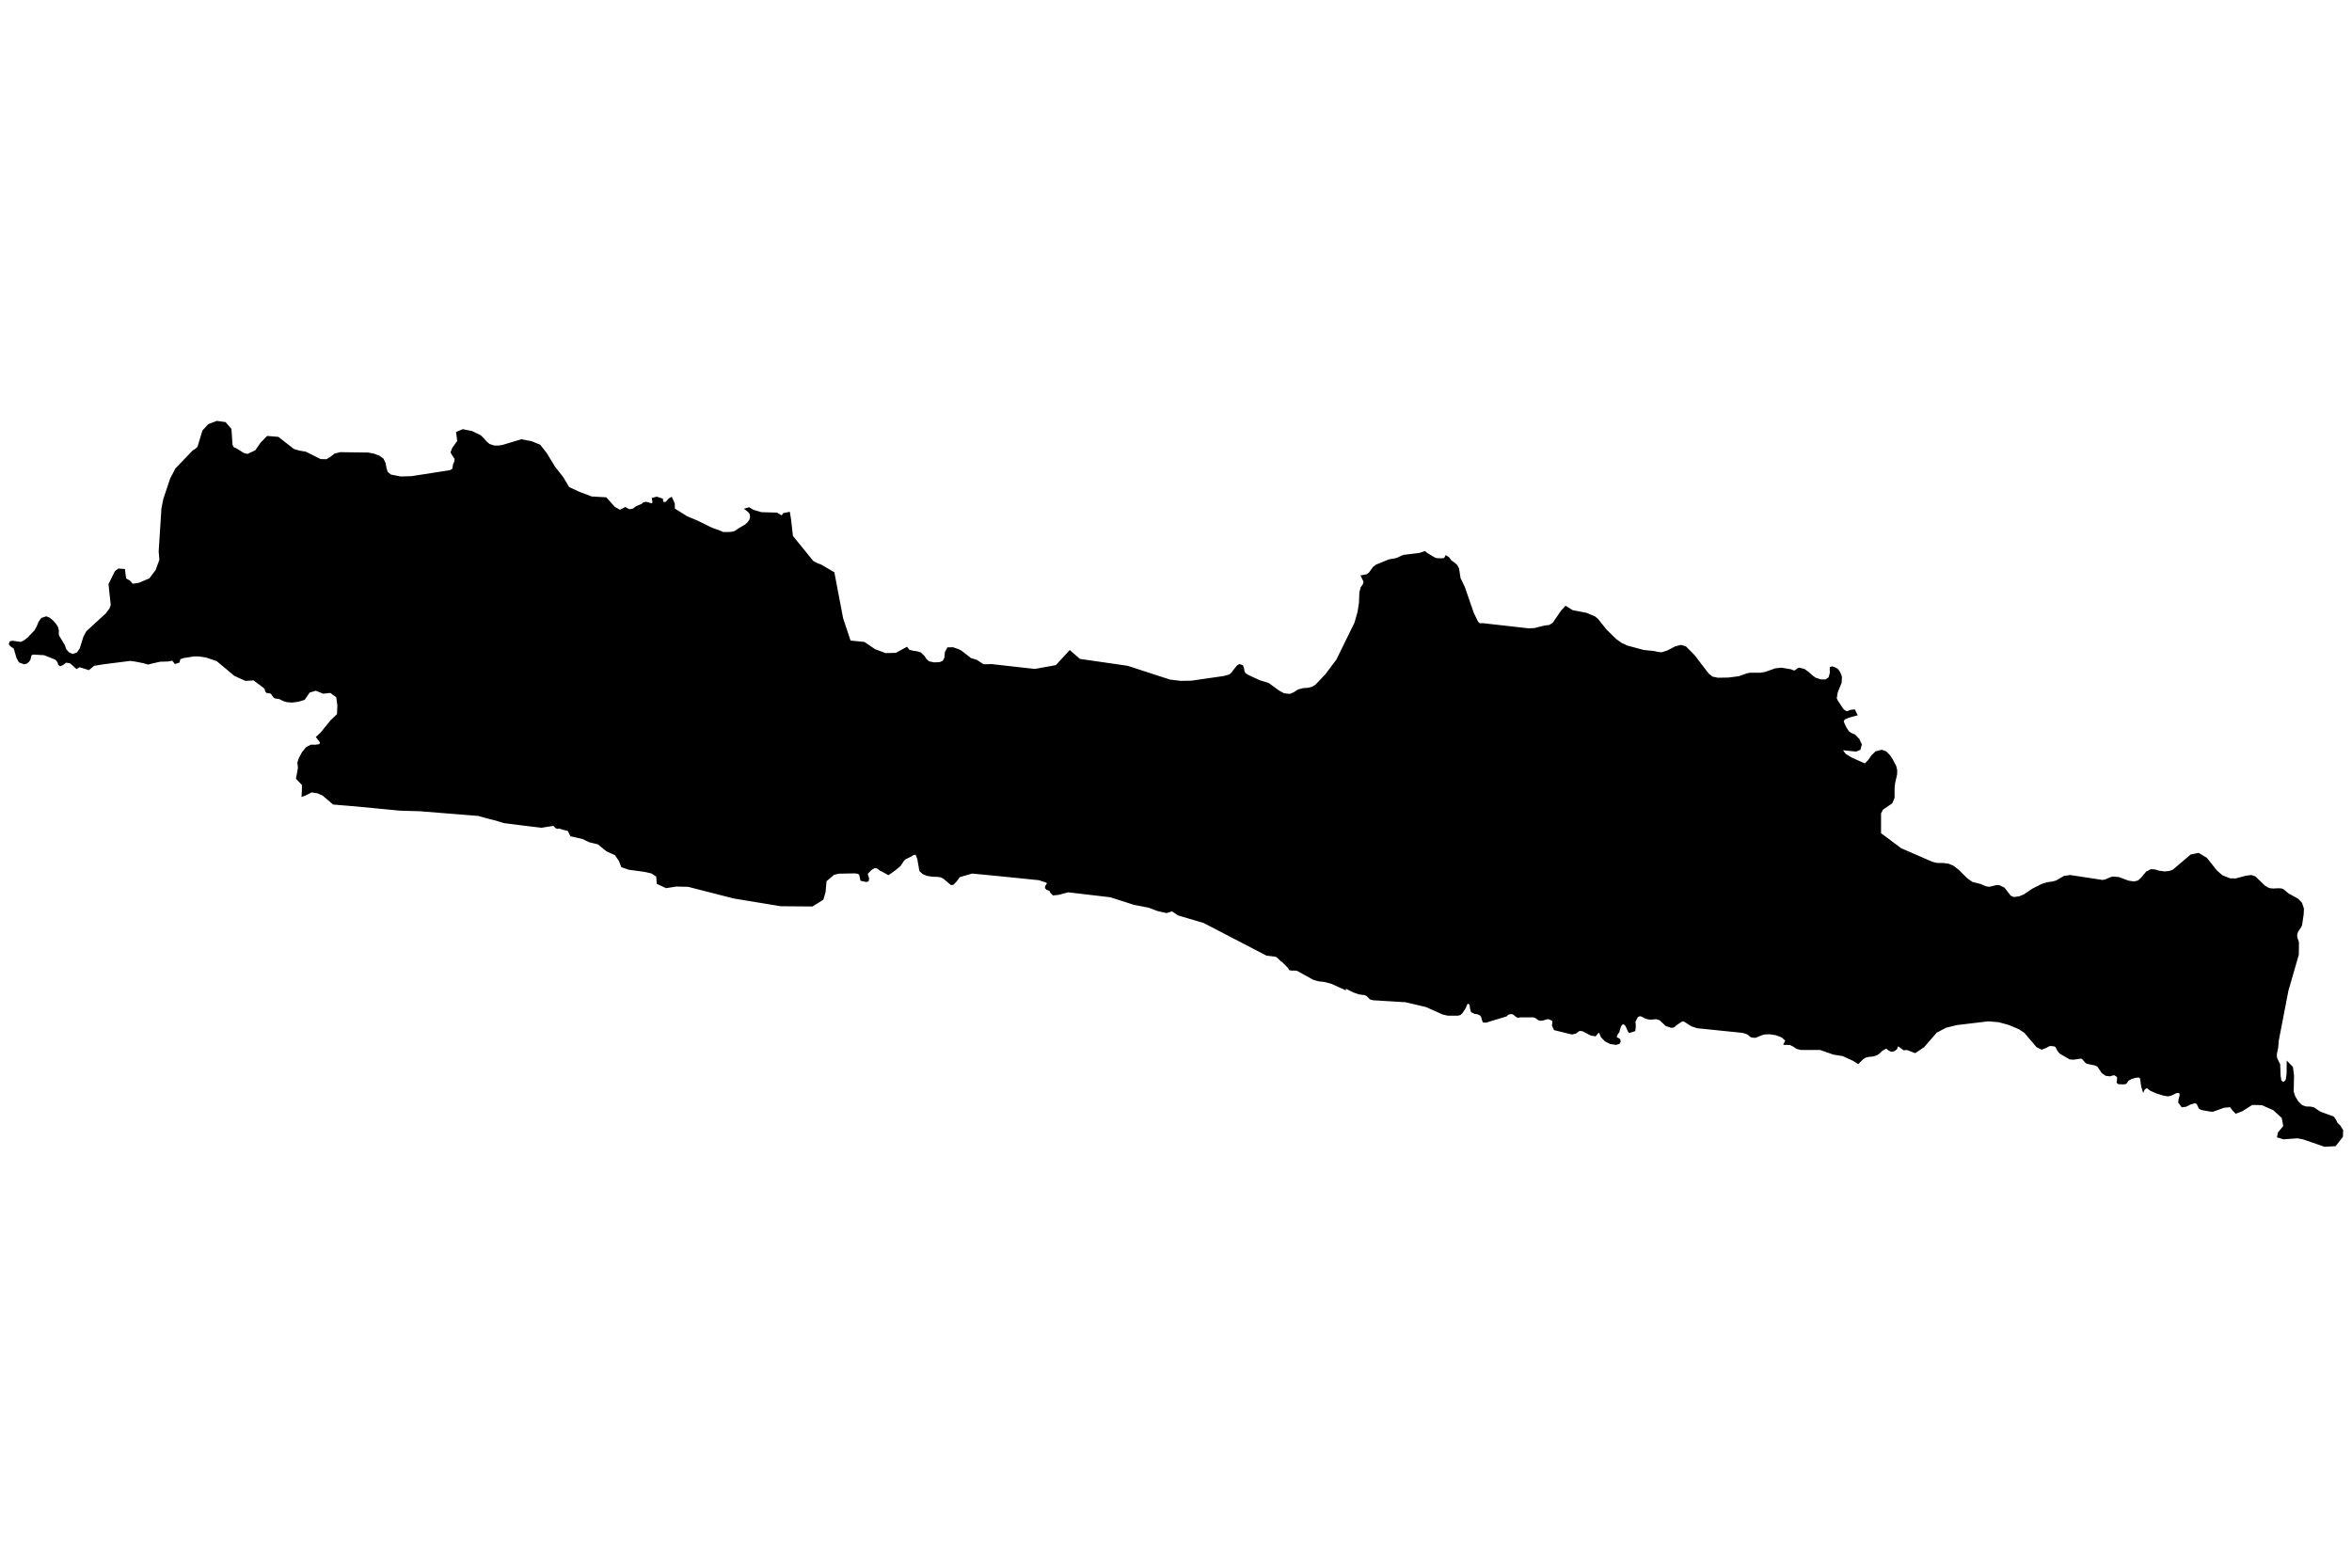
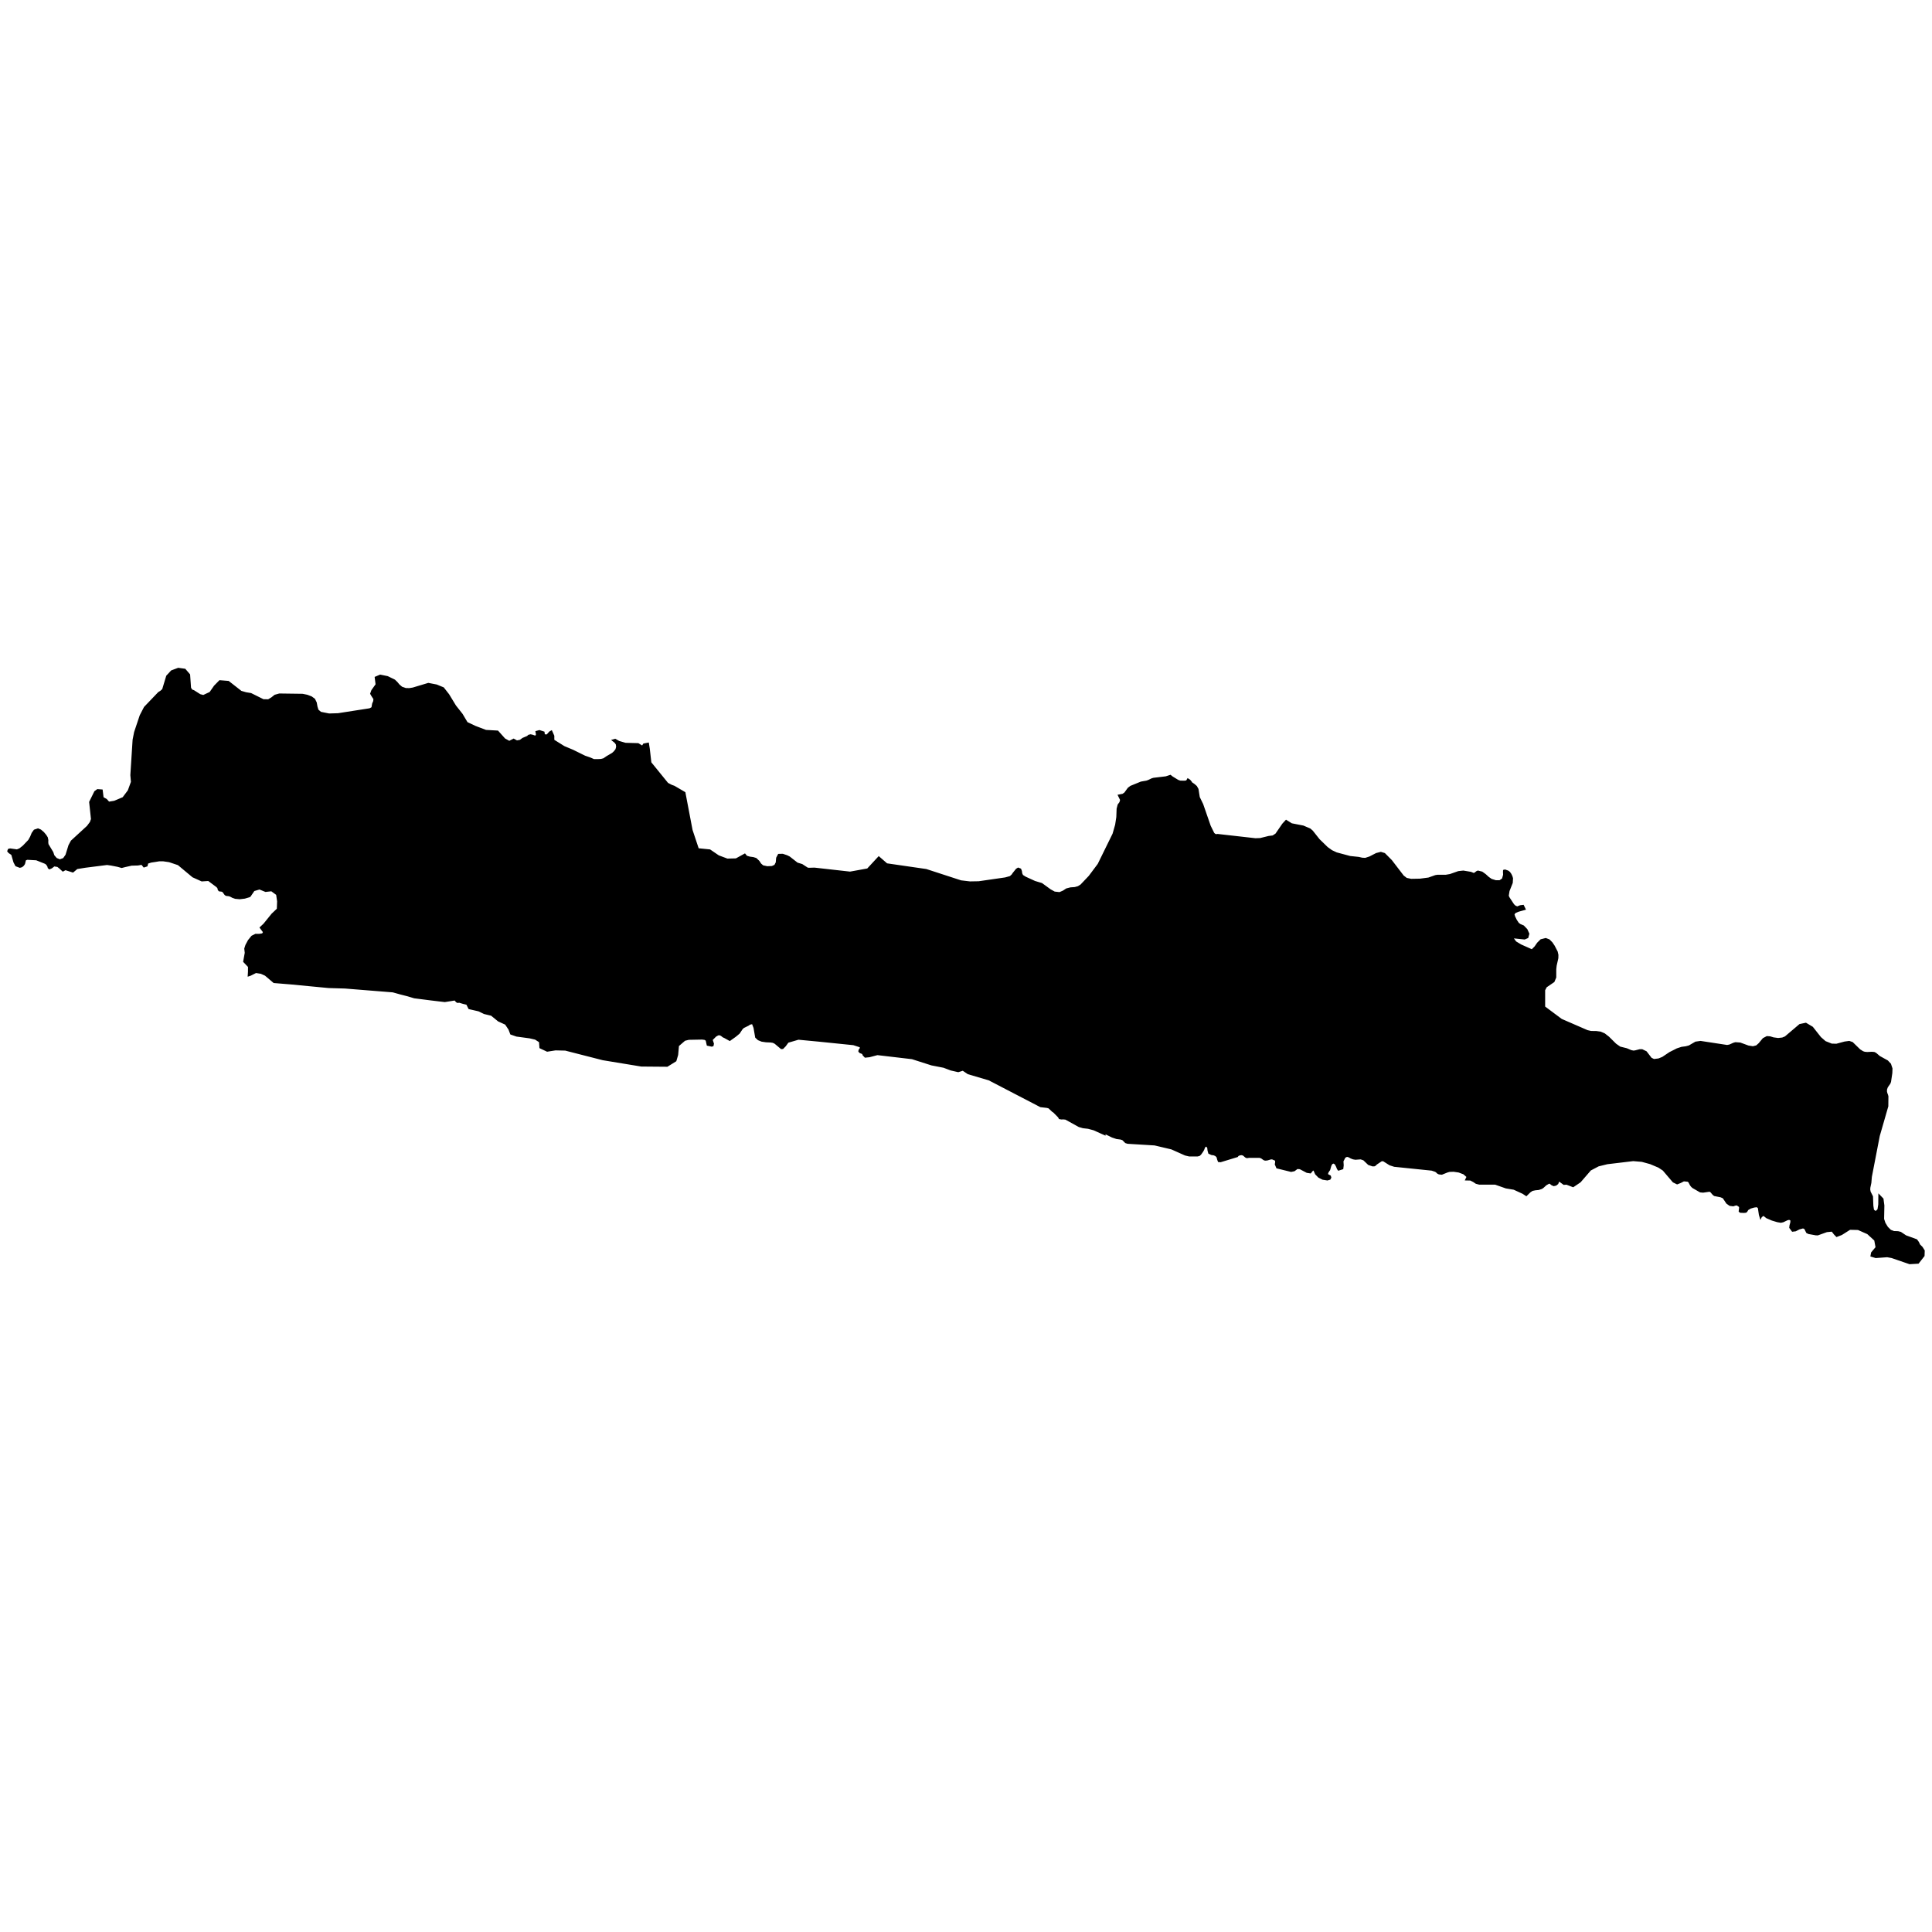
- <svg xmlns="http://www.w3.org/2000/svg" version="1.1" baseProfile="tiny" width="1200" height="800" viewBox="0 0 1200 800">
-   <g>
-     <g stroke="#000000" stroke-width=".98" fill="#000000">
-       <path d="m598.08 464.54l3.27 2.2 12.94 3.81 32.02 16.64 4.01.47 1.17.31 2.41 2.26.62.36 3.09 3.13.46.9 1.14.21 1.41-.03 1.31.16 8.33 4.6 2.47.71 3.15.36 3.53.94 6.78 3.06 0-.86 4.64 2.29 2.69.91 2.63.35 1.24.42 1.81 1.81 1.24.39 16.76 1.02 10.51 2.48 8.5 3.79 2.42.57 5.18 0 1.06-.27.77-.7 1.22-1.73.6-1.05.47-1.25.59-.93.95-.18.84 1.1.19 1.76.45 1.63 1.58.74 1.42.19 1.24.55.91.96.35 1.41.47 1.26 1.18.09 10.36-3.15.48-.63 1.12-.48 1.3-.13 1.02.38 1.36 1.17.72.32 1.38-.19 6.52 0 1.18.38 1.48 1.08.79.28 1.21-.09 2.22-.66.96-.05 2.15.93.19 1.12-.24 1.53.89 2.06 8.74 2.15 1.91-.4 1.91-1.41 1.73.14 4.32 2.27 2.11.33 1.41-1.73.87 0 1.09 2.5 1.88 1.92 2.44 1.25 2.84.44 1.48-.41.48-.9-.26-.89-1.82-.98.25-1.22.72-1.21.41-.5.78-2.72.68-1.21 1.11-.51 1.17.68.83 1.54.6 1.53.51.69 2.49-.79.24-1.99-.16-2.58 1.32-2.57 1.34-.63 1.2.3 1.24.71 1.41.56 1.43.24 3.3-.24 1.89.65 3.02 2.89 2.52.83 1.09-.06.56-.37.58-.61 3.16-2.12 1.2-.06 4.05 2.56 2.79.91 23.3 2.39 2.28.78.76.53.57.59.87.44 1.69.18 3.38-1.36 1.36-.38 2.61-.09 3.24.47 3.12 1.18 2.26 2-.34.49-.6 1.26 2.79.06 1.88.94 1.64 1.09 2.01.53 9.9 0 6.67 2.34 4.9.81 5.58 2.56 2.08 1.36 2.24-2.2 1.45-.97 1.88-.4 2.07-.19 1.86-.61.92-.63 1.78-1.63 1.9-1.07.71.13 1.17.94 1.11.47 1.27-.29 1.07-.84.43-1.12.52-.71 2.98 2.17 1.67-.12 4.05 1.56 4.32-2.9 6.39-7.39 4.98-2.62 5.49-1.35 16.16-1.93 5.42.46 5.22 1.43 5.2 2.19 2.89 1.91 6.22 7.3 2.33 1.14 2.01-.79 2.1-1.08 2.59.25.74.58.82 1.62.63.93.84.81 4.64 2.68 1.73.16 4.06-.59.78.37 1.45 1.69.8.64 3.92.79 1.59.68 2.27 3.38 1.79 1.26 2.07.26 1.24-.42 1.08-.16 1.66 1.12.18.81-.27 2.2.53.46 2.25.1 1.14-.12.49-.39.7-1.18 1.72-.99 2.16-.64 1.94-.25.97.85.64 4.35.58 1.86.31-.67.32-.27.46-.27.64-.61 2.1 1.67 3.28 1.41 3.28.99 2.18.37 1.38-.3 2.6-1.24 1.27-.3 1.21.66-.1 1.55-.49 1.77-.16 1.35 1.52 2.06 1.88-.23 2.21-1.14 2.48-.69 1.21.54 1.17 2.41 1.08.55 4.5.82 1.15.03 5.59-2.01 3.37-.33 1.48 1.93 1.33 1.37 3.01-1.16 5.17-3.27 5.17.12 5.95 2.64 4.51 4.12.84 4.55-2.8 3.33-.36 1.94 2.78.85 7.13-.52 2.82.52 11.1 3.81 5.29-.3 3.49-4.47.11-3.14-1.28-2.04-1.54-1.53-.75-1.59-1.05-1.47-6.72-2.45-3.19-2.14-1.61-.4-2.53-.08-2.13-.8-2.01-1.99-1.57-2.58-.86-2.59.17-8.38-.54-4.07-2.22-2.3-.06 5.72-.51 3.25-1.54 1.41-1.55-1.12-.42-2.69-.22-5.78-1.46-2.9-.27-1.46.09-1.28.62-2.94.31-3.7 4.91-25.41 5.31-18.41.06-6.09-.23-.88-.37-.93-.29-1.1.02-1.43.53-1.52 1.61-2.32.36-.97.8-5.39.1-2.77-.9-2.72-1.8-1.92-4.96-2.74-2.25-1.93-.99-.5-1.45-.12-2.8.14-1.65-.14-1.17-.38-1.92-1.22-4.61-4.49-1.9-.65-2.75.37-5.17 1.38-3-.08-4.03-1.61-2.96-2.59-5.01-6.35-4.02-2.4-3.72.78-8.99 7.64-1.84.75-2.67.29-2.95-.4-2.08-.64-1.88-.13-2.23 1.17-2.6 3.12-1.61 1.43-2.27.58-2.89-.45-5.07-1.86-2.91-.21-1.14.32-2.51 1.13-1.54.28-16.49-2.52-3.03.43-4.02 2.34-2.01.54-2.67.36-2.79.91-4.55 2.3-4.45 2.99-2.46 1-3.01.37-1.77-.87-3.08-4.02-2.5-1.21-1.45.02-2.72.69-1.1.16-1.55-.31-2.77-1.17-4.14-1.03-2.68-1.87-4.46-4.41-2.56-1.99-2.38-1.02-2.64-.35-3.26-.04-2.34-.55-16.07-6.99-10.55-7.87 0-10.5 1.08-2.07 4.73-3.23 1.09-2.58.01-5.12.25-2.23 1.04-4.62.04-1.95-.43-1.95-1.86-3.58-1.35-2-1.7-1.71-2.05-.78-2.92.74-1.98 1.95-1.67 2.39-1.97 1.97-6.98-3.12-3.21-1.94-2.07-2.85 7.66.79 1.85-.79.62-2.26-1.17-2.6-2.06-2.15-2.12-.9-1.11-.86-1.29-1.95-1.07-2.2-.45-1.52.9-1.12 2.04-.87 4.04-1.13-1.06-2.17-1.78.21-1.85.75-1.35-.53-1.07-1-2.83-4.3-.56-1.23.5-3.1 2-5.05.16-2.73-.34-1.14-.62-1.33-.8-1.16-.9-.7-1.85-.66-.71.18-.04.94.08 1.67-.72 2.62-1.81 1.24-2.54.01-2.78-.87-1.87-1.31-1.87-1.71-2.07-1.49-2.48-.62-.76.34-.86.71-.93.47-1.89-.74-4.63-.78-3.01.33-5.19 1.82-2.59.44-5.2 0-1.33.23-4.26 1.51-5.34.7-5.53.1-2.9-.61-2.04-1.58-7.33-9.56-4.26-4.3-2.24-.69-2.78.7-4.08 2.11-2.78.92-2.03-.12-2.12-.49-5.34-.56-8.46-2.27-2.98-1.4-2.76-1.98-2.82-2.74-2.29-2.22-4.2-5.3-1.43-1.23-4.18-1.78-7.23-1.41-3.35-2.09-1.97 2.14-4.26 6.21-1.95 1.29-2.61.33-5.27 1.3-3.02.11-23.48-2.65-.8.12-.78-.15-.93-.81-2.24-4.55-4.67-13.47-2.14-4.4-.79-5.02-.94-1.68-1.38-1.19-1.65-1.14-.14-.39-.94-1.14-1.08-.69-.5.94-.55.37-1.3.13-2.49-.07-1.36-.49-3.5-2.14-1.17-.93-2.74.9-7.7.92-1.08.33-1.97.96-1.27.45-3.42.6-6.4 2.61-1.48 1.12-2.12 2.92-1.31.93-2.6.5 1.37 2.8-.44 1.61-1.11 1.5-.62 2.42-.19 5.18-.74 4.83-1.61 5.63-9.25 18.85-5.63 7.52-5.17 5.44-1.74 1.08-2.07.58-2.71.19-2.47.64-2.02 1.33-2.29.99-3.2-.35-2.66-1.47-5.27-3.84-4.33-1.31-5.84-2.67-1.84-1.16-.57-1.25-.19-1.44-.47-1.21-1.37-.52-.98.6-2.14 2.66-.41.7-1.36 1.26-3.11.86-16.48 2.38-5.47.1-5.61-.66-21.59-7.03-24.49-3.55-4.94-4.29-6.92 7.47-10.92 1.98-22.13-2.48-3.35.1-.96-.1-3.46-2.25-2.96-.9-4.88-3.82-1.51-.75-2.62-.88-2.47.06-1.09 2.06-.25 2.87-.92 1.77-1.84.84-3.04.13-2.76-.6-1.41-1.25-1.05-1.61-1.06-1.02-.7-.66-1.71-.53-2.21-.31-1.95-.57-1.05-1.29-5.4 2.97-5.5.13-5.49-2.06-5.35-3.65-7.28-.72-3.91-11.73-4.43-23.26-6.55-3.83-1.66-.6-2.43-1.27-10.52-12.95-.98-8.62-.54-3.33-2.69.54-.86 1.4-2.69-1.62-7.86-.21-4.1-1.19-2.26-1.29-1.51.43 1.51 1.19.86 1.18.22 1.62-.43 1.72-1.08 1.4-1.02.95-.43.31-3.18 1.86-2.05 1.4-1.62.43-2.04.11-2.48 0-2.48-1.08-3.13-1.07-7.45-3.67-5.46-2.29-6.53-4.08 0-2.7-1.3-2.91-.97.54-1.74 1.94-1.84-.11-.22-1.73-2.7-.87-1.96.54.31 1.65-.37 1.13-.94.04-1.25-.46-1.27-.28-1.17.28-.71.69-2.94 1.24-1.6 1.2-2.11.4-2.01-1.1-2.71 1.4-2.91-1.61-4.31-4.82-7.33-.41-6.63-2.52-5.12-2.42-3.11-5.23-4.12-5.23-4.23-6.95-3.23-4.14-4.23-1.73-5.03-.97-9.56 2.87-2.22.36-2.29-.05-2.48-.85-1.72-1.46-1.35-1.61-1.43-1.37-4.32-2.11-4.54-.92-2.93 1.24.56 4.4-2.67 3.75-.7 1.95.77 1.32 1.25 1.92-.14 1.46-.68 1.61-.43 2.45-1.47.78-.66.11-19.04 2.97-5.63.17-5.22-1.04-1.79-1.52-.68-2.21-.17-.98-.26-1.44-1.03-2.11-1.9-1.37-2.59-.98-2.84-.57-14.37-.19-2.74.76-1.97 1.57-2.11 1.27-3.2-.06-7.68-3.82-3.09-.51-3.02-.87-7.87-6.16-5.35-.44-3.17 3.23-2.78 3.99-4.23 1.98-2.13-.55-3.86-2.45-1.36-.54-.8-1.38-.57-8.18-2.77-3.22-4.1-.57-4.14 1.55-2.88 3.11-2.52 8.36-1.33 1.19-1.24.75-8.75 9.14-2.61 5.03-3.49 10.42-.92 4.66-1.4 21.95.36 4.26-1.97 5.42-3.33 4.44-5.45 2.3-3.51.56-1.55-1.76-2.13-1.17-.57-4.66-2.72-.21-1.57 1.15-3.15 6.39 1.14 10.63-.72 1.98-1.88 2.53-9.97 9.15-1.43 2.67-1.85 5.97-1.59 2.28-2.39.87-2.22-.9-1.63-1.87-.67-2.02-3.01-5.01-.15-1.29.05-1.32-.33-1.58-.87-1.4-1.46-1.73-1.72-1.45-1.57-.65-2.2.73-1.28 1.8-.94 2.28-1.2 2.16-3.48 3.64-2.17 1.71-1.76.72-4.26-.6-.93.22-.37.98.68.82 1.77 1.19 1.38 4.79 1.14 2.16 2.35.89 1.14-.31.95-.76.66-.98.59-2.44 1.23-.48 5.73.32 5.29 2.12.65.33.74.77.59.97.24.9.58.51 1.22-.53 1.15-.86.43-.43 2.31.35 1.32 1.04 1.92 1.79 1.56-.86 4.64 1.47 2.54-2.12 5.23-.84 13.45-1.7 2.58.36 4.09.8 2.42.69 2.23-.57 3.89-.86 3.96-.11 2.44-.44 1.34 1.65 1.75-.57.43-1.74 2.2-.7 2.61-.39 2.52-.42 2.42.01 3.75.54 5.65 1.89 9.07 7.57 5.52 2.49 4.15-.27 4.6 3.43.83.63.66.93.13.86.49.6 1.72.23.68.41 1.29 1.79.65.4 1.75.19 1.1.44 1.09.6 1.68.58 2.72.25 3.09-.37 2.87-.85.38-.23 2.44-3.58 3.52-1.04 3.76 1.53 3.71-.41 3.33 2.44.62 4.31-.19 4.82-3.36 3.18-5.01 6.19-2.25 2.12 2.08 2.78-.72 1.26-2.18.34-2.21-.03-2.24 1.12-2.08 2.56-1.56 2.92-.68 2.11.3 2.61-.98 5.42 3 3.14-.02 3.26-.15 2.31 1.23-.41 3.35-1.69 3.21.51 2.72 1.23 5.29 4.5 10.78.89 23.16 2.22 10.17.3 29.8 2.39 4.88 1.36 4.33 1.1 4.07 1.23 4.34.55 6.51.83 8.06.96 6.3-1 1.11 1.25.75.29.74-.18 2.55.77 2.33.56 1.35 2.71 5.99 1.37 3.4 1.65 4.49 1.09 4.37 3.55 4.47 2.04 2.17 3.26 1.08 2.85 3.53 1.22 8.14 1.1 3.54.82 2.7 1.76.27 3.66 4.34 2.04 5.15-.81 6.1.14 23.32 5.97 23.9 3.93 16.04.13 5.26-3.26 1.08-3.67.51-5.7 4.01-3.47 2.51-.63 8.36-.16 1.7.23.96.64.66 2.97 2.64.56.65-.22.22-1.11-.8-2.48 1.08-1.09 1.27-1.27 1.54-.85 1.26.01 1.02.59.89.72.8.34 3.25 1.8 3.45-2.45 1.35-1.12 1.01-.85 1.71-2.58.89-.9 3.1-1.53.84-.61 1.84-.44 1.06 2.79 1.02 5.89 1.5 1.4 2.12.87 2.62.39 2.86.12 1.52.23 1.3.64 3.86 3.24.86-.07 1.49-1.52 1.71-2.34 6.53-1.91 12.53 1.19 21.7 2.21 3.65 1.19.74.45.13.6-.92 1.38-.08.72.64.65.87.3.78.38.32.89 1.14 1.19 2.59-.27 4.97-1.31 21.59 2.53 12.1 3.87 7.51 1.46 4.5 1.7 4.51 1.03 2.91-.91z" />
+ <svg xmlns="http://www.w3.org/2000/svg" version="1.1" width="1200" height="1200" viewBox="0 0 1200 1200" id="svg8">
+   <defs id="defs12" />
+   <g id="g6" transform="translate(0,200.0039)">
+     <g stroke="#000000" stroke-width="0.98" fill="#000000" id="g4">
+       <path d="m 598.08,464.54 3.27,2.2 12.94,3.81 32.02,16.64 4.01,0.47 1.17,0.31 2.41,2.26 0.62,0.36 3.09,3.13 0.46,0.9 1.14,0.21 1.41,-0.03 1.31,0.16 8.33,4.6 2.47,0.71 3.15,0.36 3.53,0.94 6.78,3.06 v -0.86 l 4.64,2.29 2.69,0.91 2.63,0.35 1.24,0.42 1.81,1.81 1.24,0.39 16.76,1.02 10.51,2.48 8.5,3.79 2.42,0.57 h 5.18 l 1.06,-0.27 0.77,-0.7 1.22,-1.73 0.6,-1.05 0.47,-1.25 0.59,-0.93 0.95,-0.18 0.84,1.1 0.19,1.76 0.45,1.63 1.58,0.74 1.42,0.19 1.24,0.55 0.91,0.96 0.35,1.41 0.47,1.26 1.18,0.09 10.36,-3.15 0.48,-0.63 1.12,-0.48 1.3,-0.13 1.02,0.38 1.36,1.17 0.72,0.32 1.38,-0.19 h 6.52 l 1.18,0.38 1.48,1.08 0.79,0.28 1.21,-0.09 2.22,-0.66 0.96,-0.05 2.15,0.93 0.19,1.12 -0.24,1.53 0.89,2.06 8.74,2.15 1.91,-0.4 1.91,-1.41 1.73,0.14 4.32,2.27 2.11,0.33 1.41,-1.73 h 0.87 l 1.09,2.5 1.88,1.92 2.44,1.25 2.84,0.44 1.48,-0.41 0.48,-0.9 -0.26,-0.89 -1.82,-0.98 0.25,-1.22 0.72,-1.21 0.41,-0.5 0.78,-2.72 0.68,-1.21 1.11,-0.51 1.17,0.68 0.83,1.54 0.6,1.53 0.51,0.69 2.49,-0.79 0.24,-1.99 -0.16,-2.58 1.32,-2.57 1.34,-0.63 1.2,0.3 1.24,0.71 1.41,0.56 1.43,0.24 3.3,-0.24 1.89,0.65 3.02,2.89 2.52,0.83 1.09,-0.06 0.56,-0.37 0.58,-0.61 3.16,-2.12 1.2,-0.06 4.05,2.56 2.79,0.91 23.3,2.39 2.28,0.78 0.76,0.53 0.57,0.59 0.87,0.44 1.69,0.18 3.38,-1.36 1.36,-0.38 2.61,-0.09 3.24,0.47 3.12,1.18 2.26,2 -0.34,0.49 -0.6,1.26 2.79,0.06 1.88,0.94 1.64,1.09 2.01,0.53 h 9.9 l 6.67,2.34 4.9,0.81 5.58,2.56 2.08,1.36 2.24,-2.2 1.45,-0.97 1.88,-0.4 2.07,-0.19 1.86,-0.61 0.92,-0.63 1.78,-1.63 1.9,-1.07 0.71,0.13 1.17,0.94 1.11,0.47 1.27,-0.29 1.07,-0.84 0.43,-1.12 0.52,-0.71 2.98,2.17 1.67,-0.12 4.05,1.56 4.32,-2.9 6.39,-7.39 4.98,-2.62 5.49,-1.35 16.16,-1.93 5.42,0.46 5.22,1.43 5.2,2.19 2.89,1.91 6.22,7.3 2.33,1.14 2.01,-0.79 2.1,-1.08 2.59,0.25 0.74,0.58 0.82,1.62 0.63,0.93 0.84,0.81 4.64,2.68 1.73,0.16 4.06,-0.59 0.78,0.37 1.45,1.69 0.8,0.64 3.92,0.79 1.59,0.68 2.27,3.38 1.79,1.26 2.07,0.26 1.24,-0.42 1.08,-0.16 1.66,1.12 0.18,0.81 -0.27,2.2 0.53,0.46 2.25,0.1 1.14,-0.12 0.49,-0.39 0.7,-1.18 1.72,-0.99 2.16,-0.64 1.94,-0.25 0.97,0.85 0.64,4.35 0.58,1.86 0.31,-0.67 0.32,-0.27 0.46,-0.27 0.64,-0.61 2.1,1.67 3.28,1.41 3.28,0.99 2.18,0.37 1.38,-0.3 2.6,-1.24 1.27,-0.3 1.21,0.66 -0.1,1.55 -0.49,1.77 -0.16,1.35 1.52,2.06 1.88,-0.23 2.21,-1.14 2.48,-0.69 1.21,0.54 1.17,2.41 1.08,0.55 4.5,0.82 1.15,0.03 5.59,-2.01 3.37,-0.33 1.48,1.93 1.33,1.37 3.01,-1.16 5.17,-3.27 5.17,0.12 5.95,2.64 4.51,4.12 0.84,4.55 -2.8,3.33 -0.36,1.94 2.78,0.85 7.13,-0.52 2.82,0.52 11.1,3.81 5.29,-0.3 3.49,-4.47 0.11,-3.14 -1.28,-2.04 -1.54,-1.53 -0.75,-1.59 -1.05,-1.47 -6.72,-2.45 -3.19,-2.14 -1.61,-0.4 -2.53,-0.08 -2.13,-0.8 -2.01,-1.99 -1.57,-2.58 -0.86,-2.59 0.17,-8.38 -0.54,-4.07 -2.22,-2.3 -0.06,5.72 -0.51,3.25 -1.54,1.41 -1.55,-1.12 -0.42,-2.69 -0.22,-5.78 -1.46,-2.9 -0.27,-1.46 0.09,-1.28 0.62,-2.94 0.31,-3.7 4.91,-25.41 5.31,-18.41 0.06,-6.09 -0.23,-0.88 -0.37,-0.93 -0.29,-1.1 0.02,-1.43 0.53,-1.52 1.61,-2.32 0.36,-0.97 0.8,-5.39 0.1,-2.77 -0.9,-2.72 -1.8,-1.92 -4.96,-2.74 -2.25,-1.93 -0.99,-0.5 -1.45,-0.12 -2.8,0.14 -1.65,-0.14 -1.17,-0.38 -1.92,-1.22 -4.61,-4.49 -1.9,-0.65 -2.75,0.37 -5.17,1.38 -3,-0.08 -4.03,-1.61 -2.96,-2.59 -5.01,-6.35 -4.02,-2.4 -3.72,0.78 -8.99,7.64 -1.84,0.75 -2.67,0.29 -2.95,-0.4 -2.08,-0.64 -1.88,-0.13 -2.23,1.17 -2.6,3.12 -1.61,1.43 -2.27,0.58 -2.89,-0.45 -5.07,-1.86 -2.91,-0.21 -1.14,0.32 -2.51,1.13 -1.54,0.28 -16.49,-2.52 -3.03,0.43 -4.02,2.34 -2.01,0.54 -2.67,0.36 -2.79,0.91 -4.55,2.3 -4.45,2.99 -2.46,1 -3.01,0.37 -1.77,-0.87 -3.08,-4.02 -2.5,-1.21 -1.45,0.02 -2.72,0.69 -1.1,0.16 -1.55,-0.31 -2.77,-1.17 -4.14,-1.03 -2.68,-1.87 -4.46,-4.41 -2.56,-1.99 -2.38,-1.02 -2.64,-0.35 -3.26,-0.04 -2.34,-0.55 -16.07,-6.99 -10.55,-7.87 v -10.5 l 1.08,-2.07 4.73,-3.23 1.09,-2.58 0.01,-5.12 0.25,-2.23 1.04,-4.62 0.04,-1.95 -0.43,-1.95 -1.86,-3.58 -1.35,-2 -1.7,-1.71 -2.05,-0.78 -2.92,0.74 -1.98,1.95 -1.67,2.39 -1.97,1.97 -6.98,-3.12 -3.21,-1.94 -2.07,-2.85 7.66,0.79 1.85,-0.79 0.62,-2.26 -1.17,-2.6 -2.06,-2.15 -2.12,-0.9 -1.11,-0.86 -1.29,-1.95 -1.07,-2.2 -0.45,-1.52 0.9,-1.12 2.04,-0.87 4.04,-1.13 -1.06,-2.17 -1.78,0.21 -1.85,0.75 -1.35,-0.53 -1.07,-1 -2.83,-4.3 -0.56,-1.23 0.5,-3.1 2,-5.05 0.16,-2.73 -0.34,-1.14 -0.62,-1.33 -0.8,-1.16 -0.9,-0.7 -1.85,-0.66 -0.71,0.18 -0.04,0.94 0.08,1.67 -0.72,2.62 -1.81,1.24 -2.54,0.01 -2.78,-0.87 -1.87,-1.31 -1.87,-1.71 -2.07,-1.49 -2.48,-0.62 -0.76,0.34 -0.86,0.71 -0.93,0.47 -1.89,-0.74 -4.63,-0.78 -3.01,0.33 -5.19,1.82 -2.59,0.44 h -5.2 l -1.33,0.23 -4.26,1.51 -5.34,0.7 -5.53,0.1 -2.9,-0.61 -2.04,-1.58 -7.33,-9.56 -4.26,-4.3 -2.24,-0.69 -2.78,0.7 -4.08,2.11 -2.78,0.92 -2.03,-0.12 -2.12,-0.49 -5.34,-0.56 -8.46,-2.27 -2.98,-1.4 -2.76,-1.98 -2.82,-2.74 -2.29,-2.22 -4.2,-5.3 -1.43,-1.23 -4.18,-1.78 -7.23,-1.41 -3.35,-2.09 -1.97,2.14 -4.26,6.21 -1.95,1.29 -2.61,0.33 -5.27,1.3 -3.02,0.11 -23.48,-2.65 -0.8,0.12 -0.78,-0.15 -0.93,-0.81 -2.24,-4.55 -4.67,-13.47 -2.14,-4.4 -0.79,-5.02 -0.94,-1.68 -1.38,-1.19 -1.65,-1.14 -0.14,-0.39 -0.94,-1.14 -1.08,-0.69 -0.5,0.94 -0.55,0.37 -1.3,0.13 -2.49,-0.07 -1.36,-0.49 -3.5,-2.14 -1.17,-0.93 -2.74,0.9 -7.7,0.92 -1.08,0.33 -1.97,0.96 -1.27,0.45 -3.42,0.6 -6.4,2.61 -1.48,1.12 -2.12,2.92 -1.31,0.93 -2.6,0.5 1.37,2.8 -0.44,1.61 -1.11,1.5 -0.62,2.42 -0.19,5.18 -0.74,4.83 -1.61,5.63 -9.25,18.85 -5.63,7.52 -5.17,5.44 -1.74,1.08 -2.07,0.58 -2.71,0.19 -2.47,0.64 -2.02,1.33 -2.29,0.99 -3.2,-0.35 -2.66,-1.47 -5.27,-3.84 -4.33,-1.31 -5.84,-2.67 -1.84,-1.16 -0.57,-1.25 -0.19,-1.44 -0.47,-1.21 -1.37,-0.52 -0.98,0.6 -2.14,2.66 -0.41,0.7 -1.36,1.26 -3.11,0.86 -16.48,2.38 -5.47,0.1 -5.61,-0.66 -21.59,-7.03 -24.49,-3.55 -4.94,-4.29 -6.92,7.47 -10.92,1.98 -22.13,-2.48 -3.35,0.1 -0.96,-0.1 -3.46,-2.25 -2.96,-0.9 -4.88,-3.82 -1.51,-0.75 -2.62,-0.88 -2.47,0.06 -1.09,2.06 -0.25,2.87 -0.92,1.77 -1.84,0.84 -3.04,0.13 -2.76,-0.6 -1.41,-1.25 -1.05,-1.61 -1.06,-1.02 -0.7,-0.66 -1.71,-0.53 -2.21,-0.31 -1.95,-0.57 -1.05,-1.29 -5.4,2.97 -5.5,0.13 -5.49,-2.06 -5.35,-3.65 -7.28,-0.72 -3.91,-11.73 -4.43,-23.26 -6.55,-3.83 -1.66,-0.6 -2.43,-1.27 -10.52,-12.95 -0.98,-8.62 -0.54,-3.33 -2.69,0.54 -0.86,1.4 -2.69,-1.62 -7.86,-0.21 -4.1,-1.19 -2.26,-1.29 -1.51,0.43 1.51,1.19 0.86,1.18 0.22,1.62 -0.43,1.72 -1.08,1.4 -1.02,0.95 -0.43,0.31 -3.18,1.86 -2.05,1.4 -1.62,0.43 -2.04,0.11 h -2.48 l -2.48,-1.08 -3.13,-1.07 -7.45,-3.67 -5.46,-2.29 -6.53,-4.08 v -2.7 l -1.3,-2.91 -0.97,0.54 -1.74,1.94 -1.84,-0.11 -0.22,-1.73 -2.7,-0.87 -1.96,0.54 0.31,1.65 -0.37,1.13 -0.94,0.04 -1.25,-0.46 -1.27,-0.28 -1.17,0.28 -0.71,0.69 -2.94,1.24 -1.6,1.2 -2.11,0.4 -2.01,-1.1 -2.71,1.4 -2.91,-1.61 -4.31,-4.82 -7.33,-0.41 -6.63,-2.52 -5.12,-2.42 -3.11,-5.23 -4.12,-5.23 -4.23,-6.95 -3.23,-4.14 -4.23,-1.73 -5.03,-0.97 -9.56,2.87 -2.22,0.36 -2.29,-0.05 -2.48,-0.85 -1.72,-1.46 -1.35,-1.61 -1.43,-1.37 -4.32,-2.11 -4.54,-0.92 -2.93,1.24 0.56,4.4 -2.67,3.75 -0.7,1.95 0.77,1.32 1.25,1.92 -0.14,1.46 -0.68,1.61 -0.43,2.45 -1.47,0.78 -0.66,0.11 -19.04,2.97 -5.63,0.17 -5.22,-1.04 -1.79,-1.52 -0.68,-2.21 -0.17,-0.98 -0.26,-1.44 -1.03,-2.11 -1.9,-1.37 -2.59,-0.98 -2.84,-0.57 -14.37,-0.19 -2.74,0.76 -1.97,1.57 -2.11,1.27 -3.2,-0.06 -7.68,-3.82 -3.09,-0.51 -3.02,-0.87 -7.87,-6.16 -5.35,-0.44 -3.17,3.23 -2.78,3.99 -4.23,1.98 -2.13,-0.55 -3.86,-2.45 -1.36,-0.54 -0.8,-1.38 -0.57,-8.18 -2.77,-3.22 -4.1,-0.57 -4.14,1.55 -2.88,3.11 -2.52,8.36 -1.33,1.19 -1.24,0.75 -8.75,9.14 -2.61,5.03 -3.49,10.42 -0.92,4.66 -1.4,21.95 0.36,4.26 -1.97,5.42 -3.33,4.44 -5.45,2.3 -3.51,0.56 -1.55,-1.76 -2.13,-1.17 -0.57,-4.66 -2.72,-0.21 -1.57,1.15 -3.15,6.39 1.14,10.63 -0.72,1.98 -1.88,2.53 -9.97,9.15 -1.43,2.67 -1.85,5.97 -1.59,2.28 -2.39,0.87 -2.22,-0.9 -1.63,-1.87 -0.67,-2.02 -3.01,-5.01 -0.15,-1.29 0.05,-1.32 -0.33,-1.58 -0.87,-1.4 -1.46,-1.73 -1.72,-1.45 -1.57,-0.65 -2.2,0.73 -1.28,1.8 -0.94,2.28 -1.2,2.16 -3.48,3.64 -2.17,1.71 -1.76,0.72 -4.26,-0.6 -0.93,0.22 -0.37,0.98 0.68,0.82 1.77,1.19 1.38,4.79 1.14,2.16 2.35,0.89 1.14,-0.31 0.95,-0.76 0.66,-0.98 0.59,-2.44 1.23,-0.48 5.73,0.32 5.29,2.12 0.65,0.33 0.74,0.77 0.59,0.97 0.24,0.9 0.58,0.51 1.22,-0.53 1.15,-0.86 0.43,-0.43 2.31,0.35 1.32,1.04 1.92,1.79 1.56,-0.86 4.64,1.47 2.54,-2.12 5.23,-0.84 13.45,-1.7 2.58,0.36 4.09,0.8 2.42,0.69 2.23,-0.57 3.89,-0.86 3.96,-0.11 2.44,-0.44 1.34,1.65 1.75,-0.57 0.43,-1.74 2.2,-0.7 2.61,-0.39 2.52,-0.42 2.42,0.01 3.75,0.54 5.65,1.89 9.07,7.57 5.52,2.49 4.15,-0.27 4.6,3.43 0.83,0.63 0.66,0.93 0.13,0.86 0.49,0.6 1.72,0.23 0.68,0.41 1.29,1.79 0.65,0.4 1.75,0.19 1.1,0.44 1.09,0.6 1.68,0.58 2.72,0.25 3.09,-0.37 2.87,-0.85 0.38,-0.23 2.44,-3.58 3.52,-1.04 3.76,1.53 3.71,-0.41 3.33,2.44 0.62,4.31 -0.19,4.82 -3.36,3.18 -5.01,6.19 -2.25,2.12 2.08,2.78 -0.72,1.26 -2.18,0.34 -2.21,-0.03 -2.24,1.12 -2.08,2.56 -1.56,2.92 -0.68,2.11 0.3,2.61 -0.98,5.42 3,3.14 -0.02,3.26 -0.15,2.31 1.23,-0.41 3.35,-1.69 3.21,0.51 2.72,1.23 5.29,4.5 10.78,0.89 23.16,2.22 10.17,0.3 29.8,2.39 4.88,1.36 4.33,1.1 4.07,1.23 4.34,0.55 6.51,0.83 8.06,0.96 6.3,-1 1.11,1.25 0.75,0.29 0.74,-0.18 2.55,0.77 2.33,0.56 1.35,2.71 5.99,1.37 3.4,1.65 4.49,1.09 4.37,3.55 4.47,2.04 2.17,3.26 1.08,2.85 3.53,1.22 8.14,1.1 3.54,0.82 2.7,1.76 0.27,3.66 4.34,2.04 5.15,-0.81 6.1,0.14 23.32,5.97 23.9,3.93 16.04,0.13 5.26,-3.26 1.08,-3.67 0.51,-5.7 4.01,-3.47 2.51,-0.63 8.36,-0.16 1.7,0.23 0.96,0.64 0.66,2.97 2.64,0.56 0.65,-0.22 0.22,-1.11 -0.8,-2.48 1.08,-1.09 1.27,-1.27 1.54,-0.85 1.26,0.01 1.02,0.59 0.89,0.72 0.8,0.34 3.25,1.8 3.45,-2.45 1.35,-1.12 1.01,-0.85 1.71,-2.58 0.89,-0.9 3.1,-1.53 0.84,-0.61 1.84,-0.44 1.06,2.79 1.02,5.89 1.5,1.4 2.12,0.87 2.62,0.39 2.86,0.12 1.52,0.23 1.3,0.64 3.86,3.24 0.86,-0.07 1.49,-1.52 1.71,-2.34 6.53,-1.91 12.53,1.19 21.7,2.21 3.65,1.19 0.74,0.45 0.13,0.6 -0.92,1.38 -0.08,0.72 0.64,0.65 0.87,0.3 0.78,0.38 0.32,0.89 1.14,1.19 2.59,-0.27 4.97,-1.31 21.59,2.53 12.1,3.87 7.51,1.46 4.5,1.7 4.51,1.03 z" id="path2" />
    </g>
  </g>
</svg>
